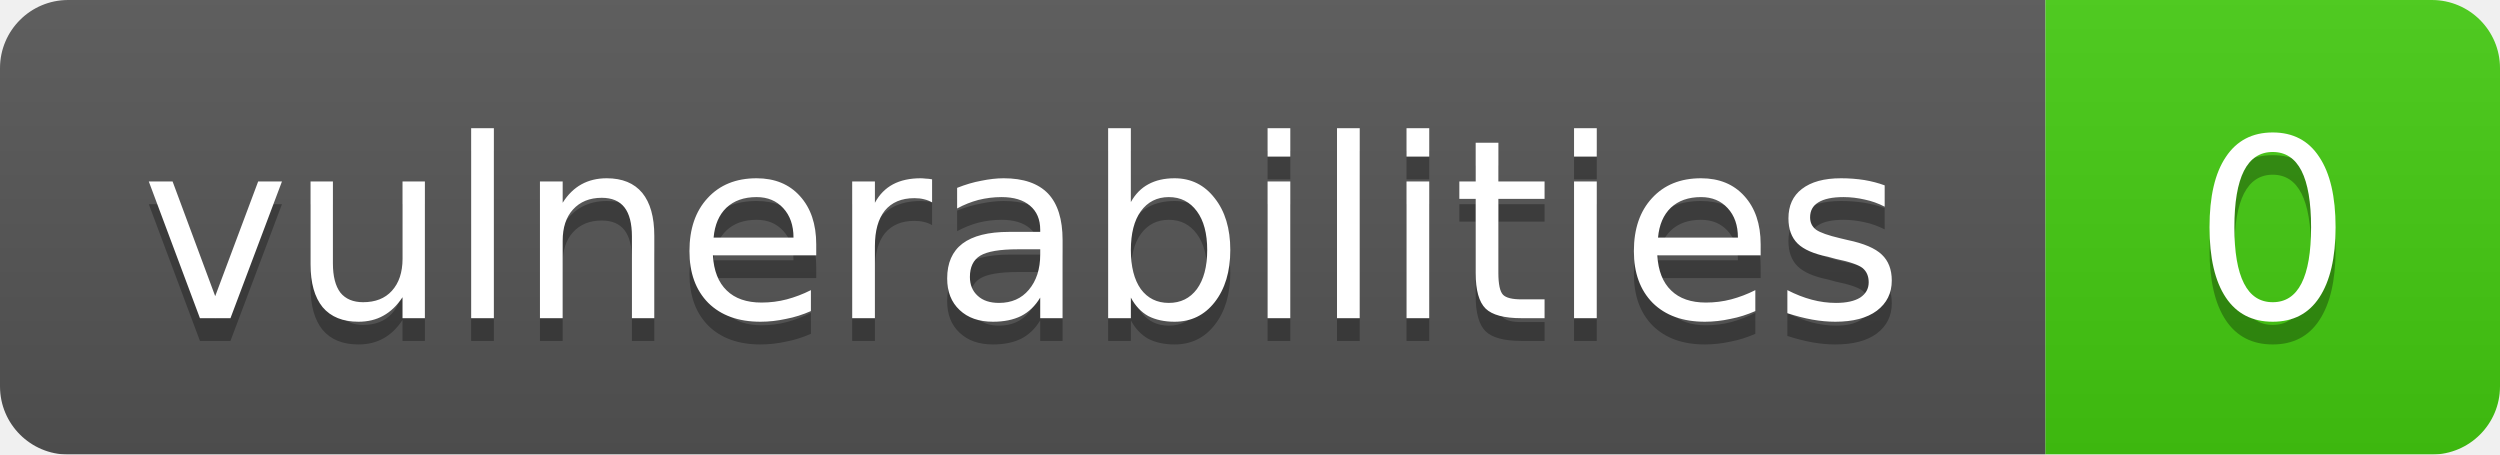
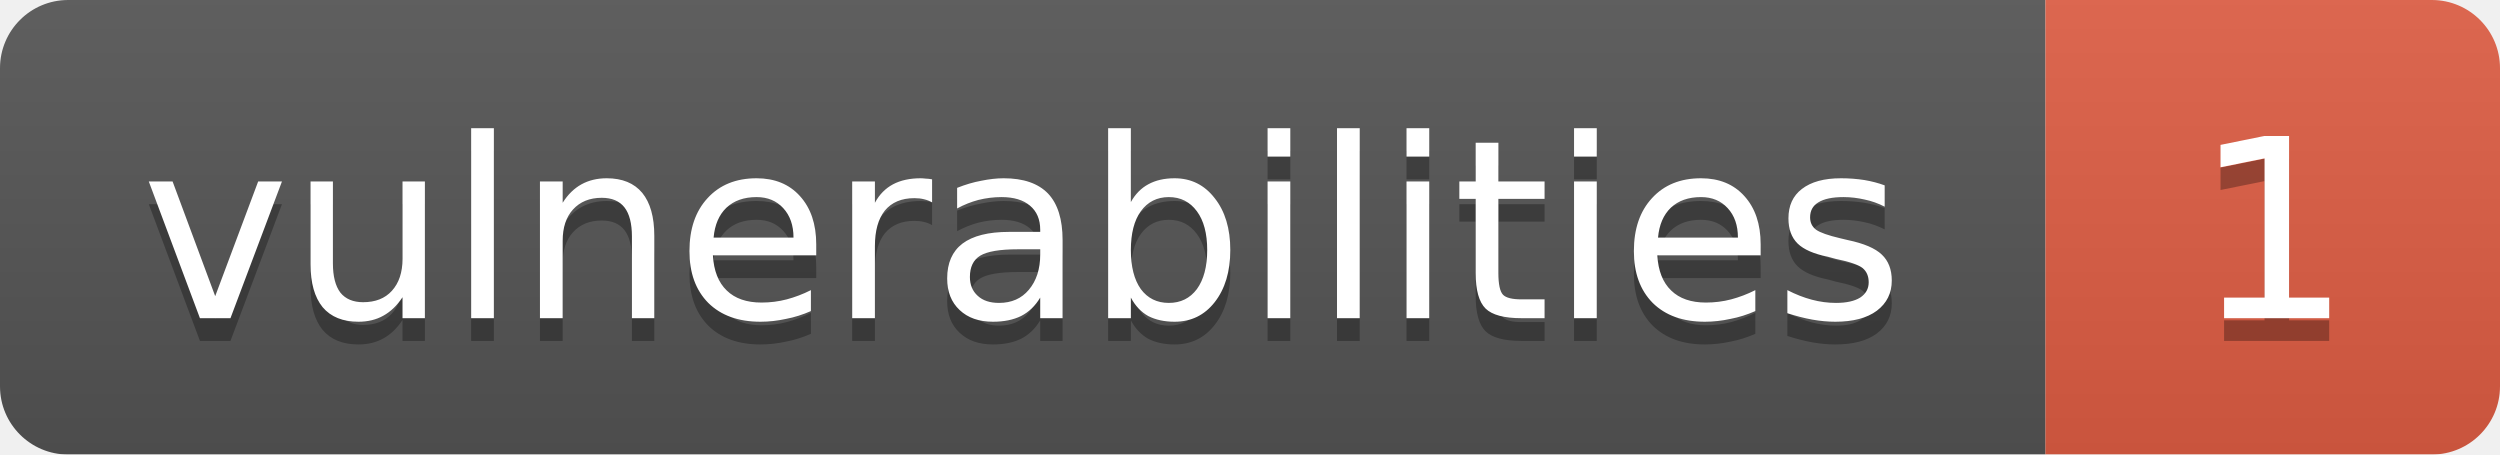
<svg xmlns="http://www.w3.org/2000/svg" id="snyk-badge" data-package="undefined@undefined" width="110" height="20">
  <linearGradient id="b" x2="0" y2="100%">
    <stop offset="0" stop-color="#bbb" stop-opacity=".1" />
    <stop offset="1" stop-opacity=".1" />
  </linearGradient>
  <mask id="a">
    <rect width="110" height="20" rx="3" fill="#fff" />
  </mask>
  <g mask="url(#a)">
    <path fill="#555" d="M0 0h90v20H0z" />
-     <path fill="#4c1" d="M90 0h110v20H90z" />
+     <path fill="#e05d44" d="M90 0h110v20H90z" />
    <path fill="url(#b)" d="M0 0h110v20H0z" />
  </g>
  <g fill="#fff" text-anchor="middle" font-family="DejaVu Sans,Verdana,Geneva,sans-serif" font-size="11">
    <text x="45" y="15" fill="#010101" fill-opacity=".3">vulnerabilities</text>
    <text x="45" y="14">vulnerabilities</text>
-     <text x="100" y="15" fill="#010101" fill-opacity=".3">0</text>
-     <text x="100" y="14">0</text>
+     <text x="100" y="15" fill="#010101" fill-opacity=".3">1</text>
+     <text x="100" y="14">1</text>
  </g>
</svg>
